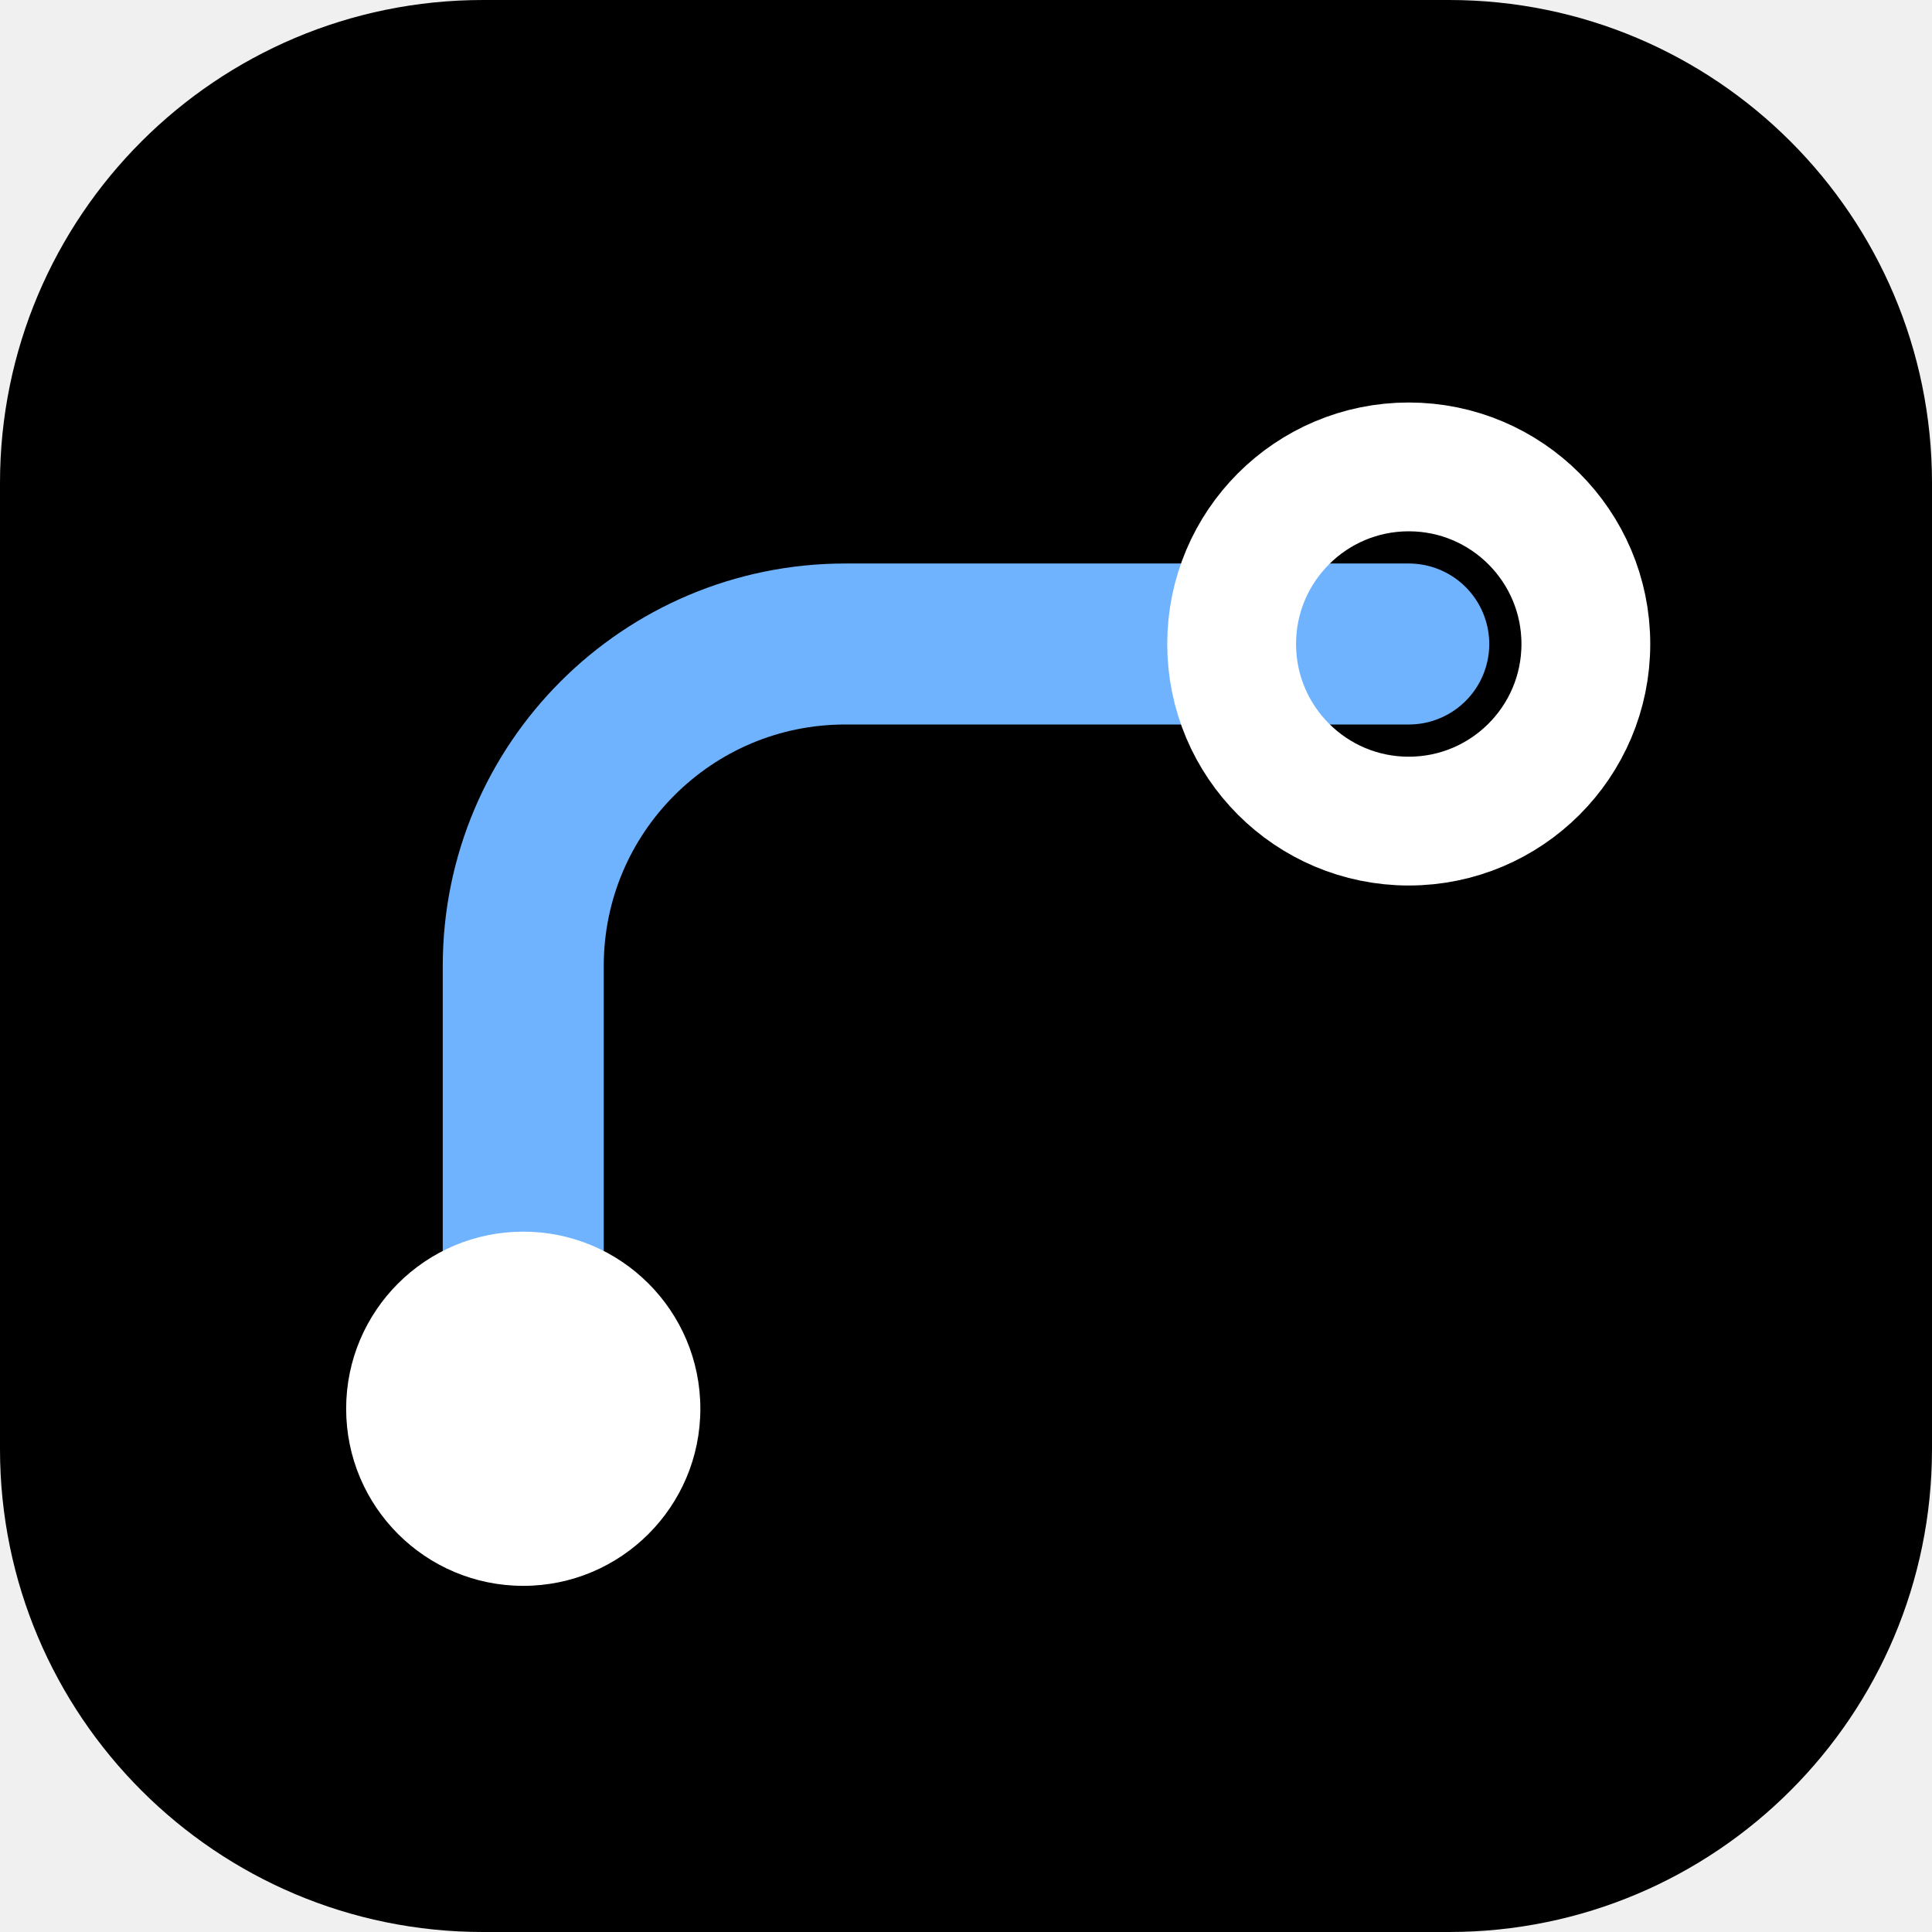
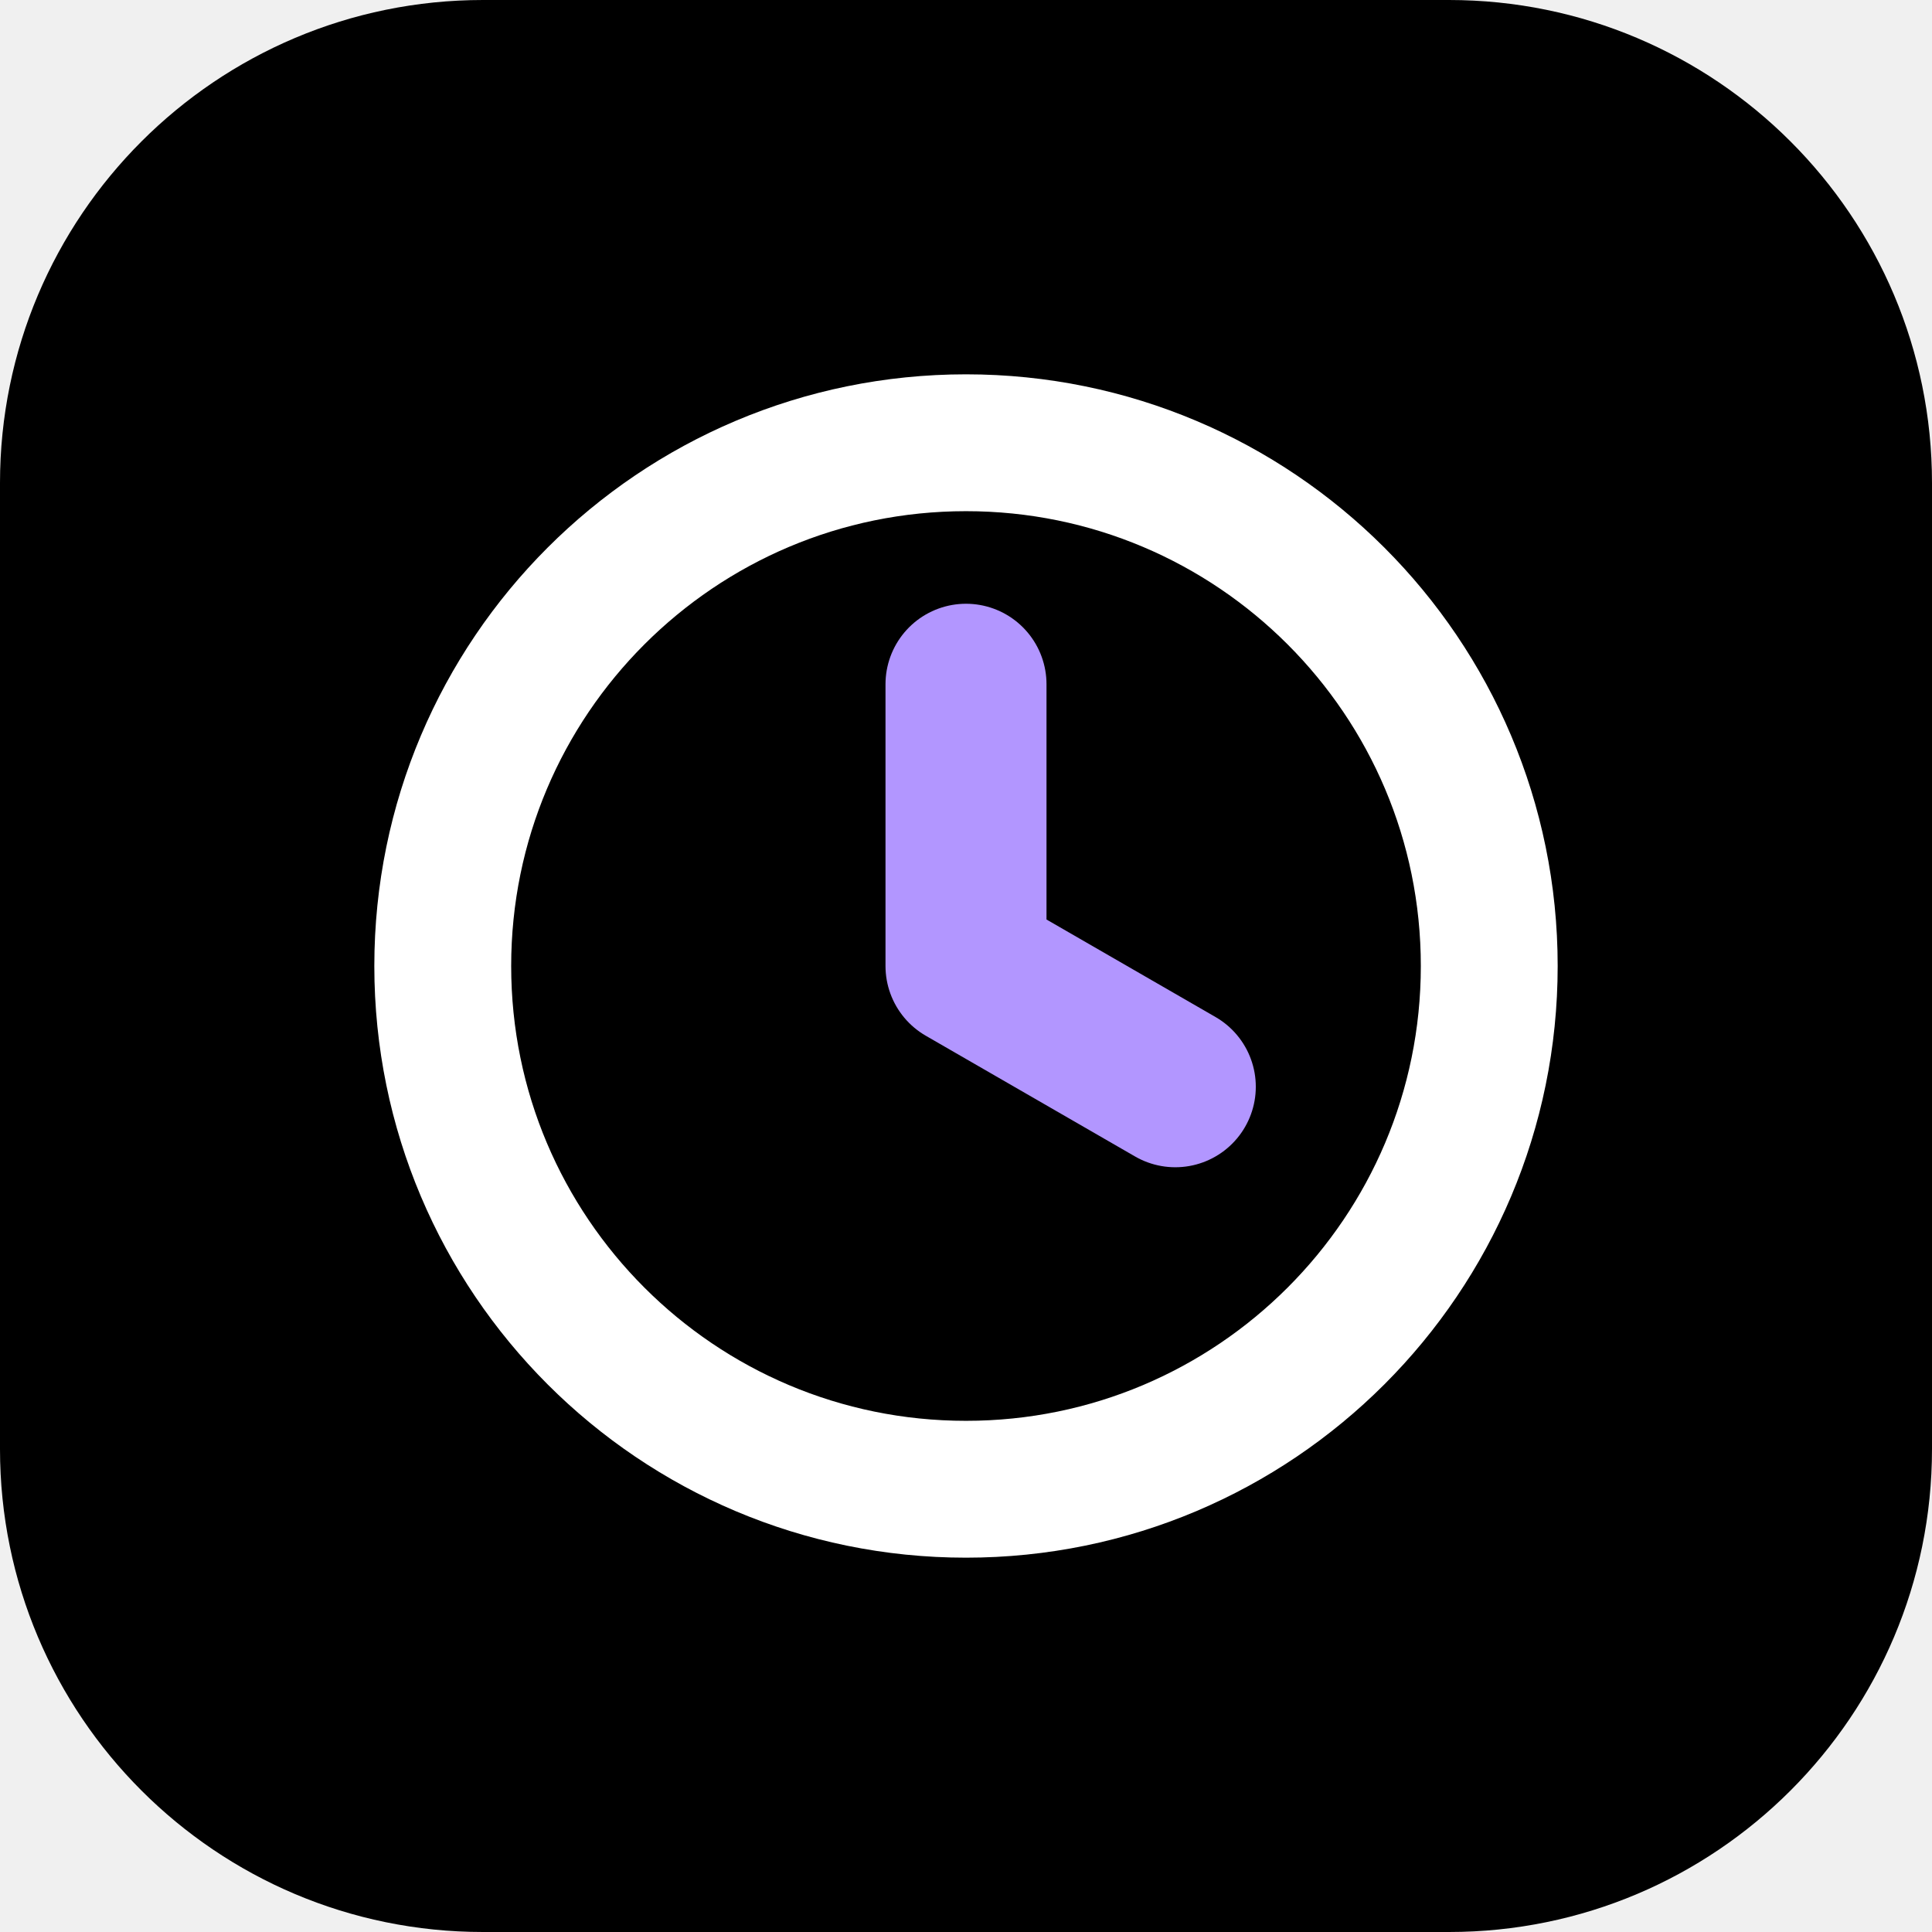
<svg xmlns="http://www.w3.org/2000/svg" viewBox="0 0 24 24" fill="none">
  <rect width="24" height="24" rx="6" fill="#000" />
-   <path d="M6.5 17.5V12a4 4 0 0 1 4-4h7" stroke="#6fb3ff" stroke-width="2" stroke-linecap="round" />
-   <circle cx="6.5" cy="17.5" r="2.2" fill="#fff" />
-   <circle cx="17.5" cy="8" r="2.2" stroke="#fff" stroke-width="1.6" />
+   <circle cx="12" cy="12" r="6.5" stroke="#fff" stroke-width="1.7" />
+   <path d="M12 8.5V12l2.6 1.5" stroke="#b296ff" stroke-width="2" stroke-linecap="round" stroke-linejoin="round" />
</svg>
